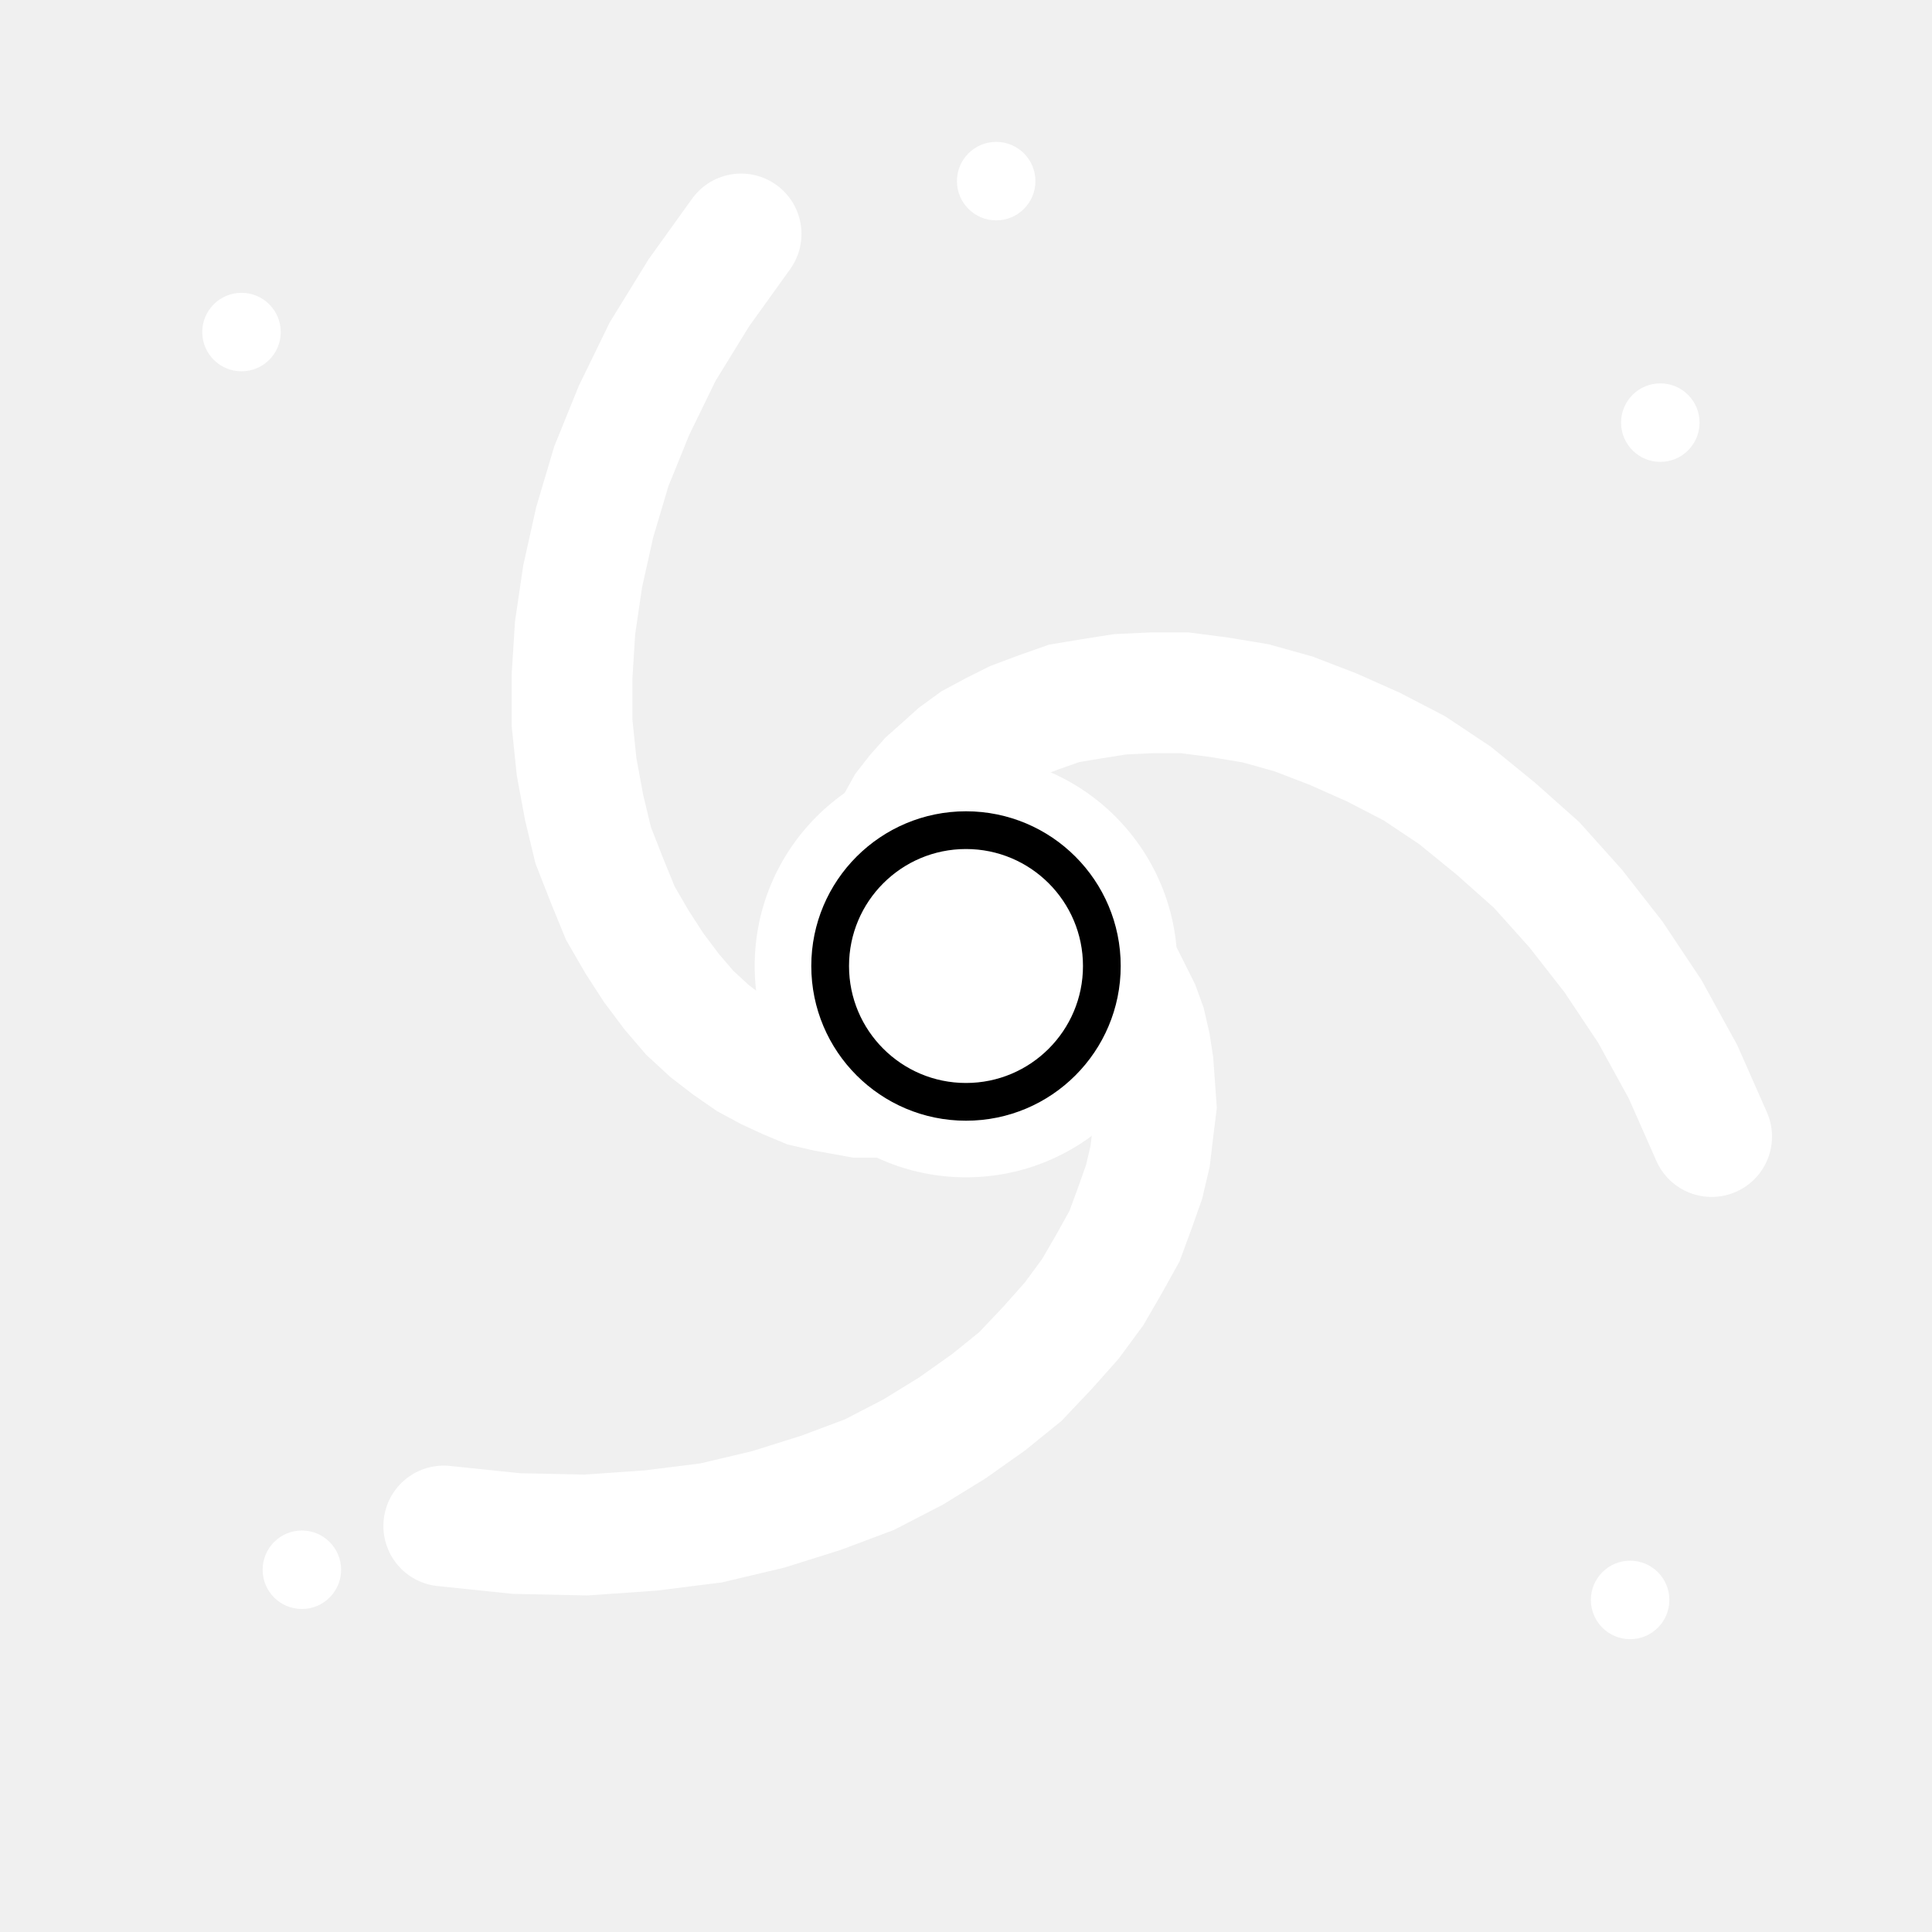
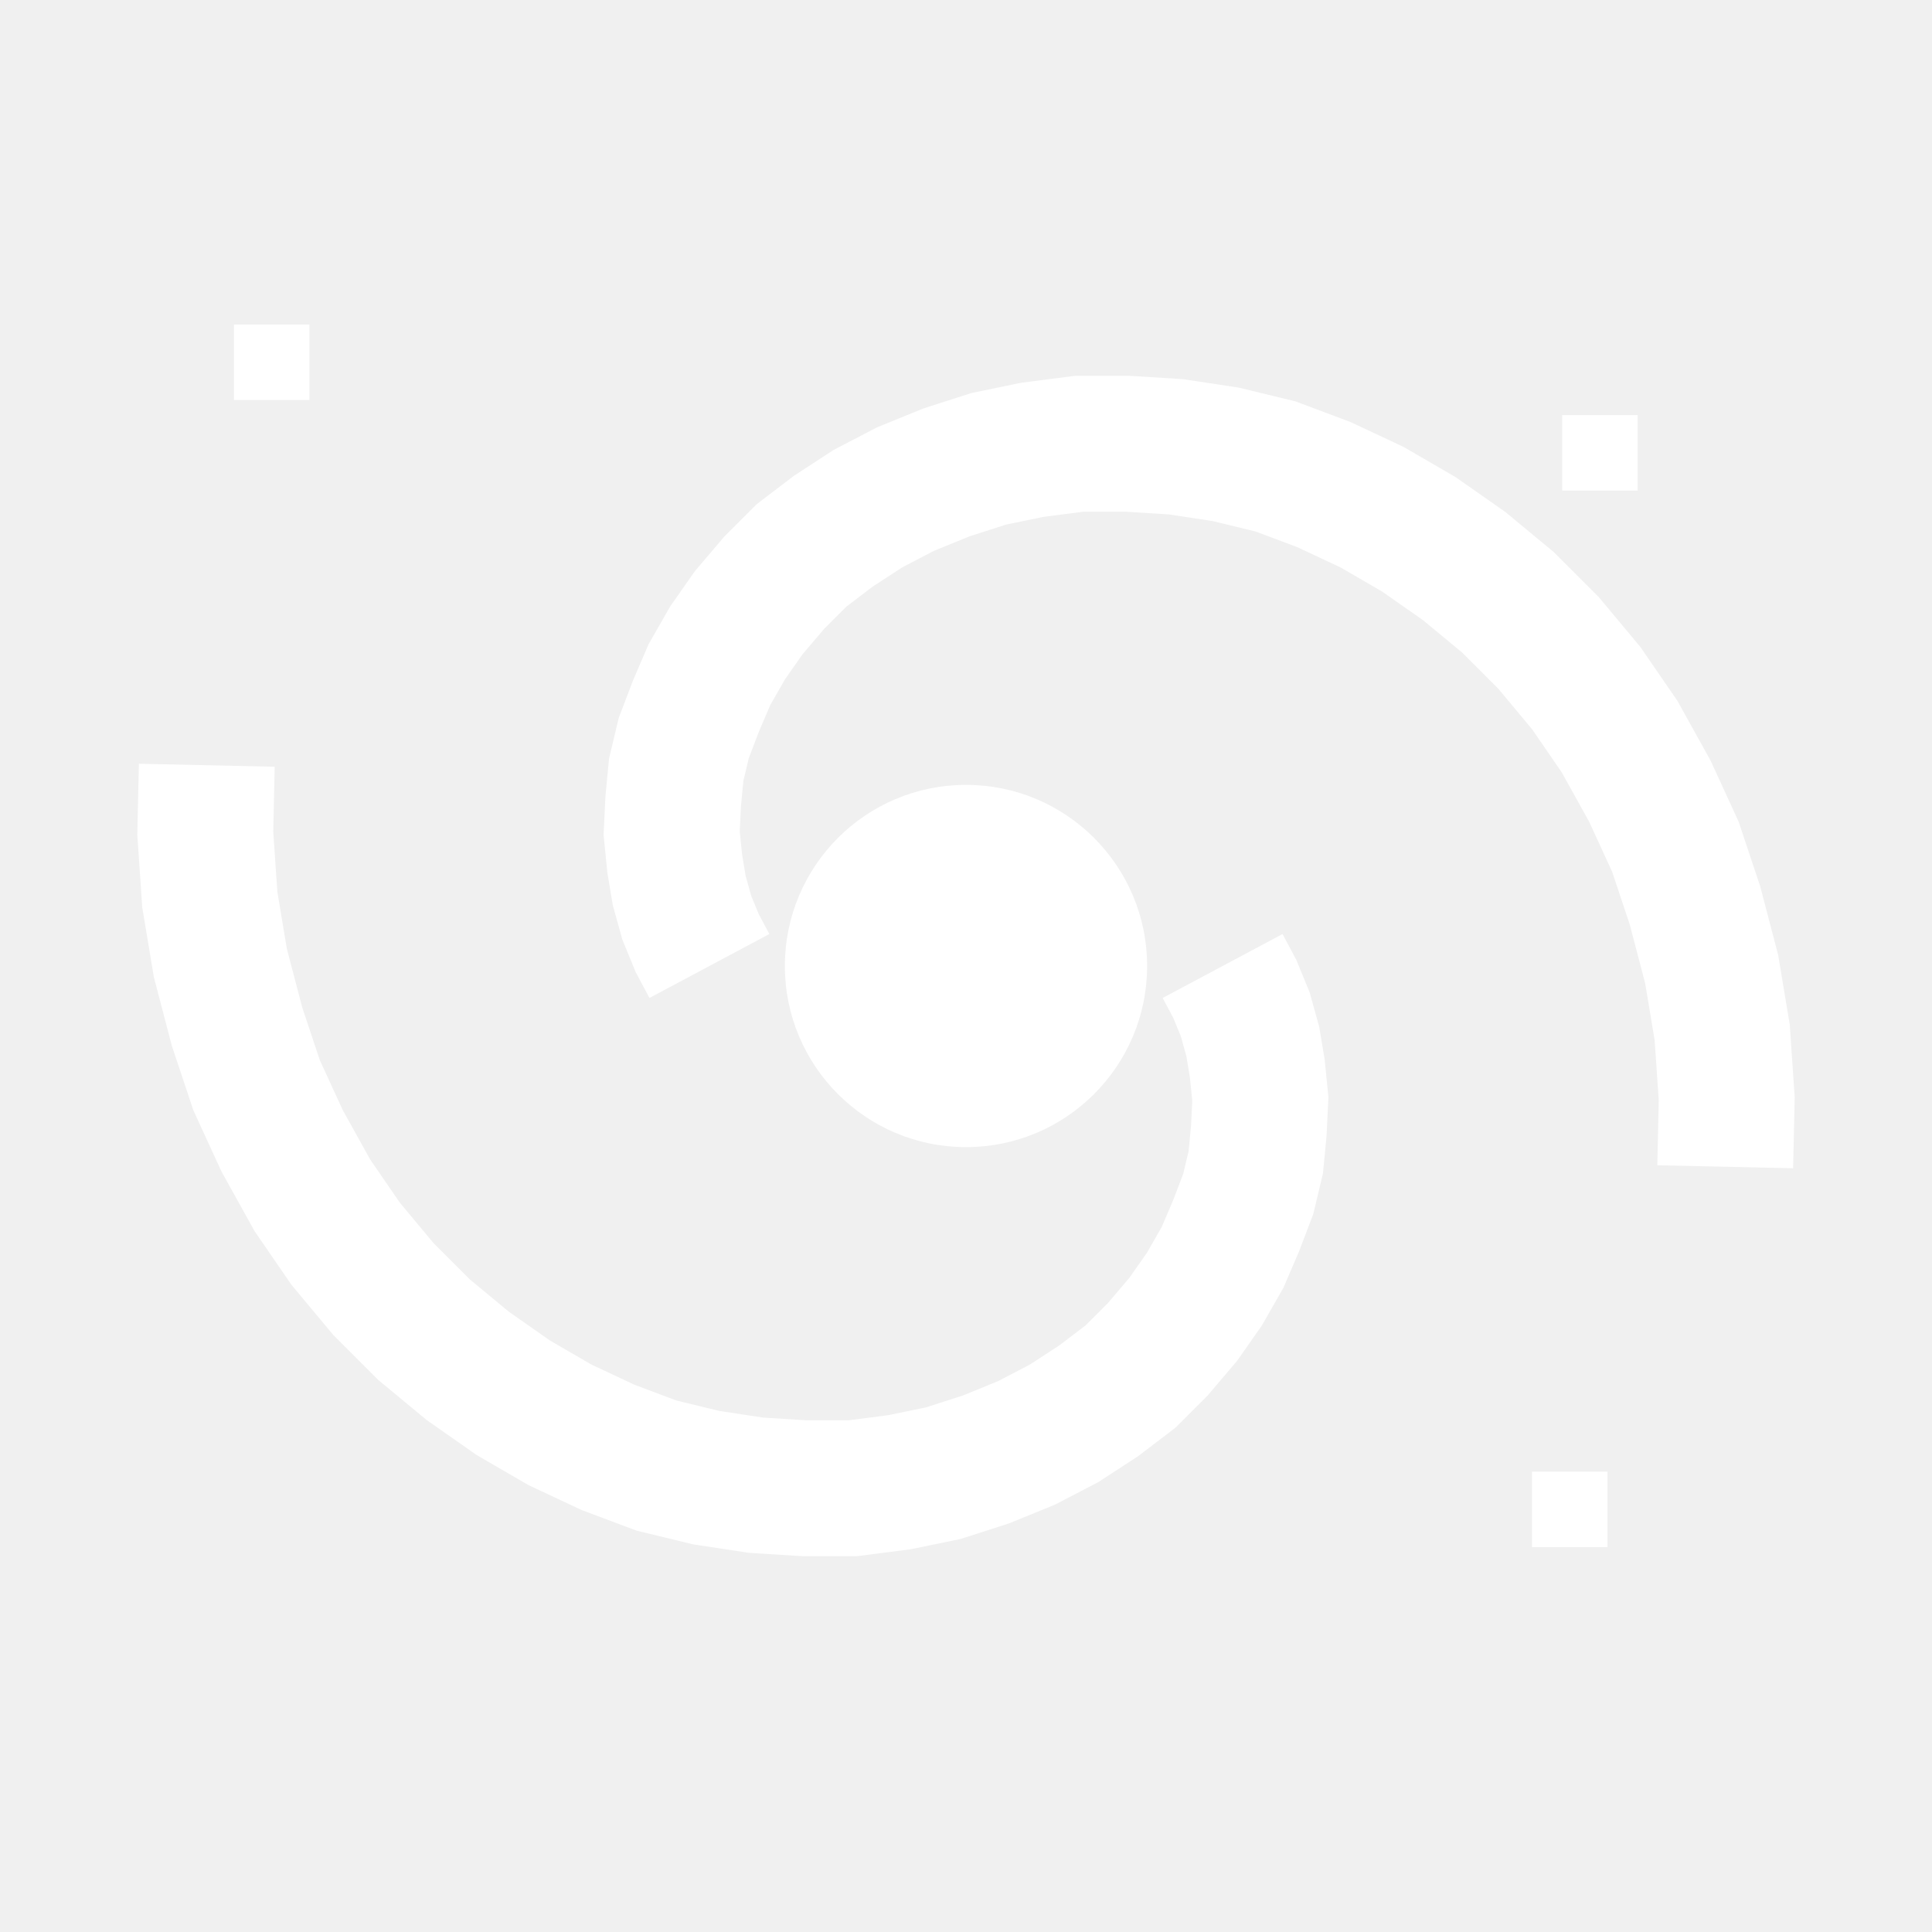
<svg xmlns="http://www.w3.org/2000/svg" viewBox="0 0 128 128" width="128" height="128">
-   <path d="M74.0 64.0L74.5 64.8L75.0 65.8L75.5 66.8L75.9 67.9L76.2 69.2L76.4 70.5L76.5 71.9L76.6 73.3L76.4 74.9L76.2 76.6L75.8 78.3L75.2 80.0L74.5 81.9L73.5 83.7L72.4 85.6L71.0 87.5L69.4 89.3L67.6 91.2L65.5 92.9L63.1 94.6L60.5 96.2L57.6 97.7L54.4 98.9L50.9 100.0L47.1 100.9L43.1 101.4L38.8 101.7L34.2 101.6L29.4 101.1" fill="none" stroke="#fff" stroke-width="8" stroke-linecap="round" />
-   <path d="M59.0 72.7L58.0 72.7L56.9 72.7L55.8 72.5L54.7 72.3L53.4 72.0L52.2 71.5L50.9 70.9L49.6 70.2L48.3 69.3L47.0 68.3L45.7 67.1L44.5 65.7L43.3 64.1L42.2 62.4L41.1 60.5L40.2 58.3L39.3 56.0L38.7 53.5L38.2 50.8L37.9 47.9L37.9 44.8L38.1 41.6L38.6 38.2L39.4 34.6L40.5 30.9L42.0 27.2L43.9 23.3L46.3 19.4L49.1 15.5" fill="none" stroke="#fff" stroke-width="8" stroke-linecap="round" />
-   <path d="M59.0 55.3L59.5 54.4L60.0 53.5L60.7 52.6L61.5 51.7L62.4 50.9L63.4 50.0L64.5 49.2L65.8 48.5L67.2 47.8L68.8 47.2L70.5 46.6L72.3 46.3L74.2 46.0L76.3 45.9L78.5 45.9L80.8 46.2L83.2 46.6L85.7 47.3L88.3 48.3L91.0 49.5L93.7 50.9L96.4 52.7L99.1 54.9L101.8 57.3L104.4 60.2L106.9 63.4L109.3 67.0L111.5 71.0L113.4 75.3" fill="none" stroke="#fff" stroke-width="8" stroke-linecap="round" />
-   <circle cx="64" cy="64" r="14" fill="#fff" />
-   <circle cx="64" cy="64" r="9" fill="none" stroke="#000" stroke-width="2.5" />
-   <circle cx="16" cy="22" r="2.6" fill="#fff" />
-   <circle cx="110" cy="28" r="2.6" fill="#fff" />
-   <circle cx="108" cy="106" r="2.6" fill="#fff" />
-   <circle cx="20" cy="104" r="2.6" fill="#fff" />
-   <circle cx="66" cy="12" r="2.6" fill="#fff" />
+   <path d="M81.0 64.0L81.8 65.5L82.5 67.2L83.0 69.0L83.3 70.8L83.5 72.8L83.4 74.9L83.2 77.0L82.7 79.1L81.9 81.2L81.0 83.3L79.8 85.4L78.4 87.4L76.7 89.4L74.9 91.2L72.8 92.8L70.5 94.3L68.0 95.6L65.3 96.7L62.5 97.6L59.6 98.2L56.5 98.6L53.3 98.6L50.1 98.4L46.8 97.9L43.5 97.1L40.3 95.9L37.1 94.4L34.0 92.6L31.0 90.5L28.1 88.1L25.4 85.4L22.9 82.4L20.7 79.2L18.7 75.6L17.0 71.9L15.7 68.0L14.6 63.8L13.9 59.6L13.6 55.2L13.7 50.7" fill="none" stroke="#fff" stroke-width="9" />
+   <path d="M47.0 64.0L46.2 62.5L45.5 60.8L45.0 59.0L44.7 57.2L44.5 55.2L44.6 53.1L44.8 51.0L45.3 48.9L46.1 46.8L47.0 44.7L48.2 42.6L49.6 40.6L51.3 38.6L53.1 36.8L55.2 35.2L57.5 33.7L60.0 32.4L62.7 31.3L65.5 30.4L68.4 29.8L71.5 29.4L74.7 29.4L77.9 29.6L81.2 30.1L84.5 30.9L87.7 32.1L90.9 33.6L94.0 35.4L97.0 37.5L99.9 39.9L102.6 42.6L105.1 45.6L107.3 48.8L109.3 52.4L111.0 56.1L112.3 60.0L113.4 64.2L114.1 68.4L114.4 72.8L114.3 77.3" fill="none" stroke="#fff" stroke-width="9" />
+   <circle cx="64" cy="64" r="12" fill="#fff" />
+   <rect x="15.5" y="21.5" width="5" height="5" fill="#fff" />
+   <rect x="103.5" y="27.5" width="5" height="5" fill="#fff" />
+   <rect x="101.5" y="97.5" width="5" height="5" fill="#fff" />
</svg>
